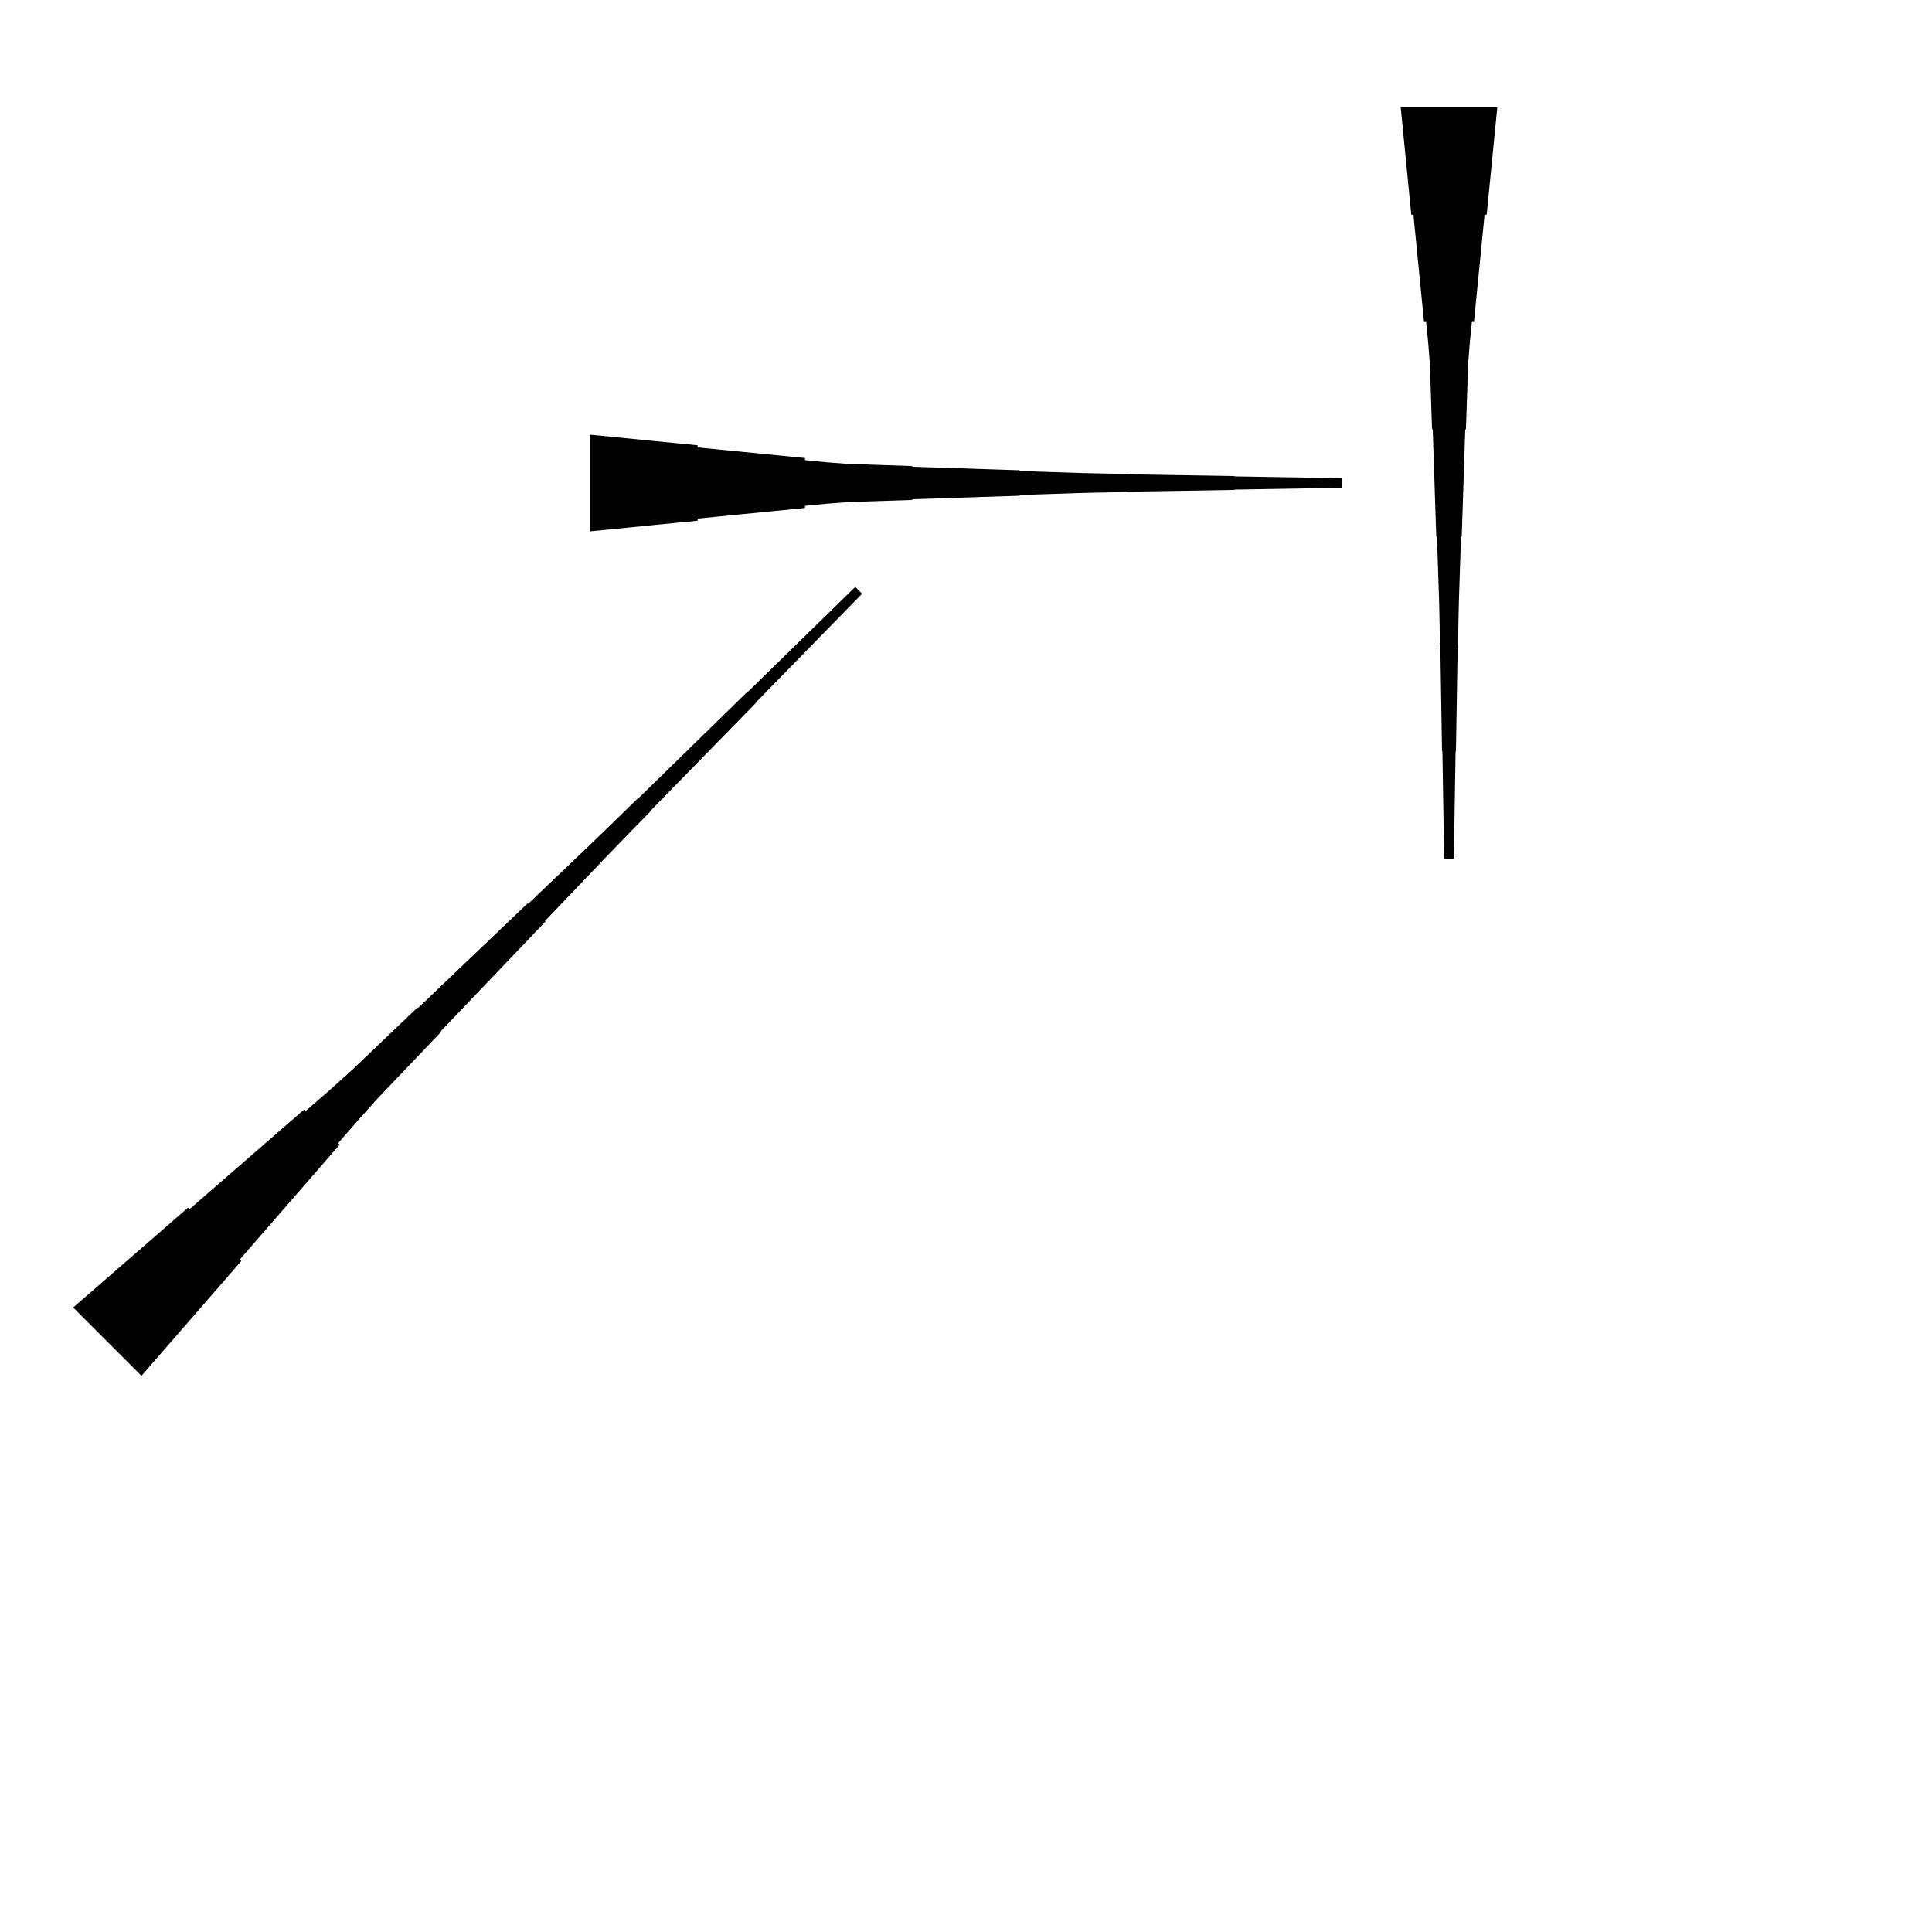
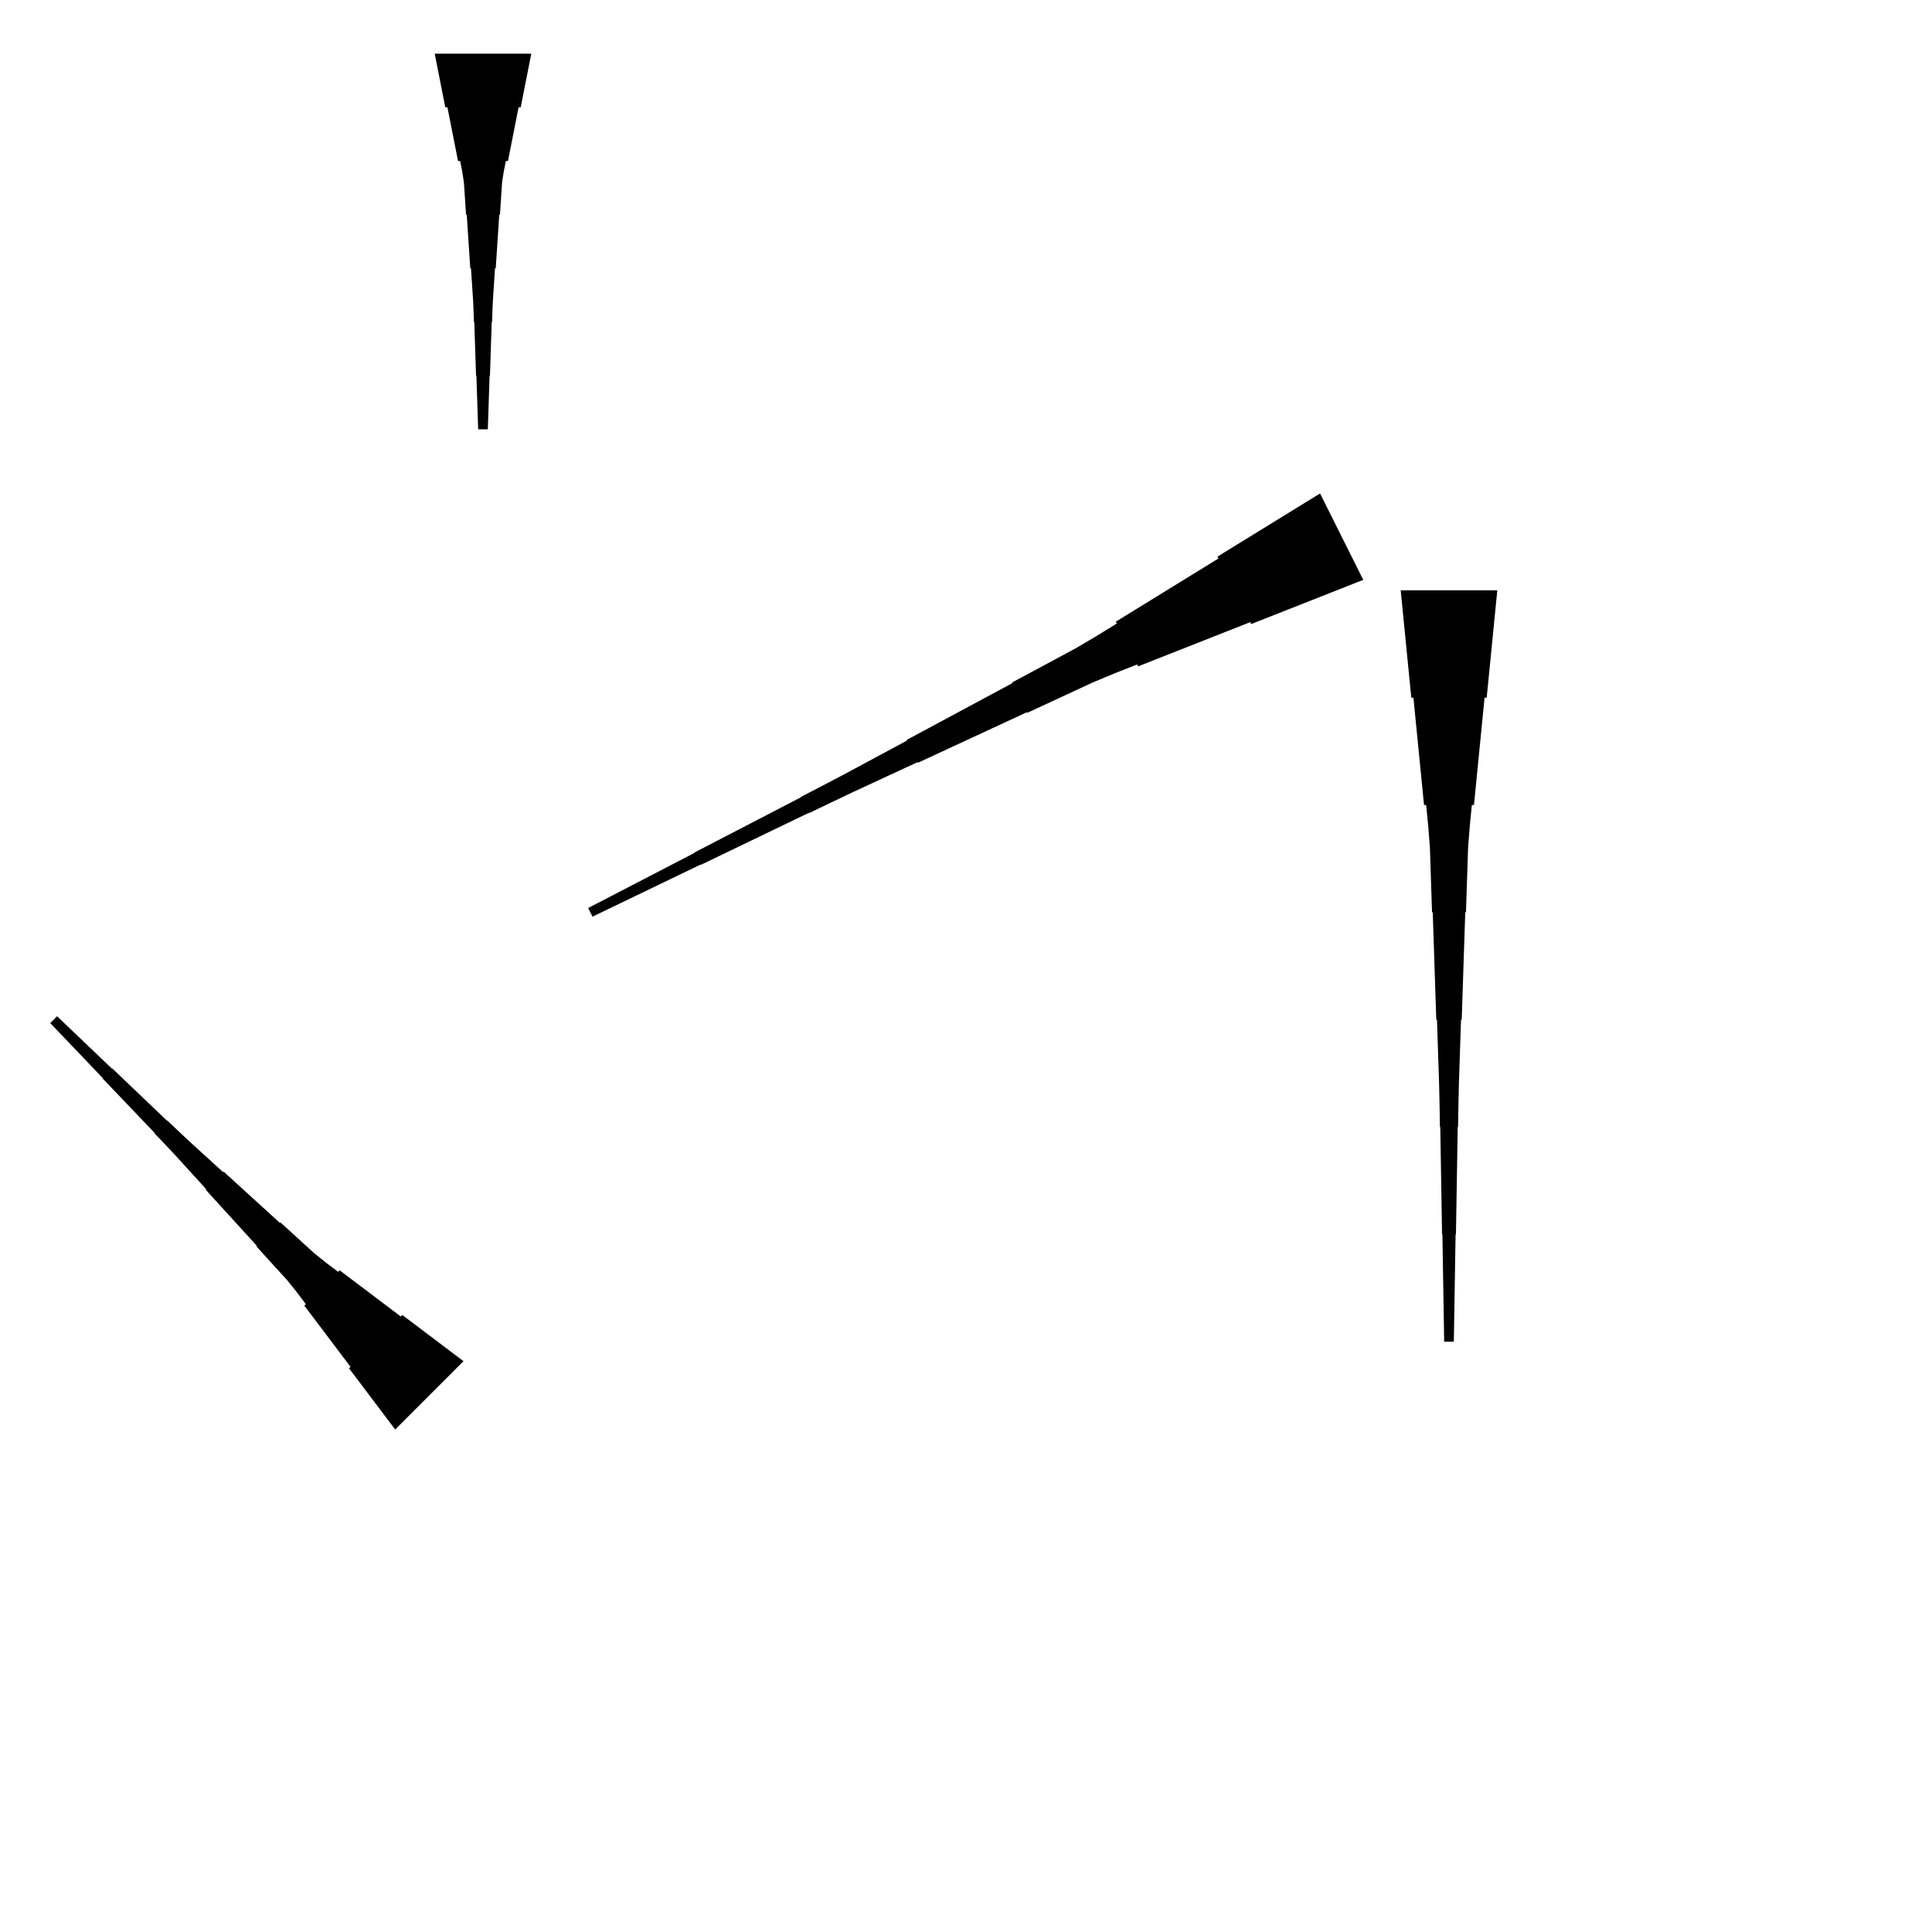
<svg xmlns="http://www.w3.org/2000/svg" version="1.1" width="283.465pt" height="283.465pt" viewBox="0 0 283.465 283.465">
-   <polygon points="10.737 191.839 14.107 188.91 17.476 185.98 20.846 183.051 24.215 180.121 27.585 177.191 27.805 177.411 31.175 174.482 34.544 171.552 37.914 168.623 41.283 165.693 44.653 162.763 44.873 162.983 48.243 160.054 51.563 157.075 54.786 153.999 58.009 150.923 61.232 147.846 61.306 147.92 64.528 144.843 67.751 141.767 70.974 138.691 74.197 135.615 77.42 132.538 77.493 132.612 80.716 129.535 83.939 126.459 87.162 123.383 90.361 120.282 93.547 117.169 93.584 117.206 96.77 114.093 99.956 110.98 103.143 107.867 106.329 104.754 109.515 101.641 109.552 101.678 112.738 98.565 115.924 95.452 119.111 92.339 122.297 89.226 125.483 86.113 126.485 87.115 123.372 90.302 120.26 93.488 117.147 96.674 114.034 99.86 110.921 103.047 110.957 103.083 107.844 106.27 104.731 109.456 101.618 112.642 98.506 115.828 95.393 119.015 95.429 119.051 92.316 122.238 89.216 125.436 86.139 128.659 83.063 131.882 79.987 135.105 80.06 135.178 76.984 138.401 73.908 141.624 70.831 144.847 67.755 148.07 64.679 151.293 64.752 151.366 61.676 154.589 58.599 157.812 55.523 161.035 52.545 164.356 49.615 167.725 49.835 167.945 46.906 171.315 43.976 174.685 41.046 178.054 38.117 181.424 35.187 184.793 35.407 185.013 32.477 188.383 29.548 191.753 26.618 195.122 23.689 198.492 20.759 201.861" fill="rgba(0,0,0,1)" />
-   <polygon points="219.685 15.748 219.374 18.898 219.063 22.047 218.752 25.197 218.441 28.346 218.129 31.496 217.818 31.496 217.507 34.646 217.196 37.795 216.885 40.945 216.574 44.094 216.263 47.244 215.952 47.244 215.641 50.394 215.399 53.543 215.295 56.693 215.191 59.843 215.087 62.992 214.984 62.992 214.88 66.142 214.776 69.291 214.673 72.441 214.569 75.591 214.465 78.74 214.361 78.74 214.258 81.89 214.154 85.039 214.05 88.189 213.981 91.339 213.929 94.488 213.877 94.488 213.826 97.638 213.774 100.787 213.722 103.937 213.67 107.087 213.618 110.236 213.566 110.236 213.514 113.386 213.463 116.535 213.411 119.685 213.359 122.835 213.307 125.984 211.89 125.984 211.838 122.835 211.786 119.685 211.734 116.535 211.682 113.386 211.631 110.236 211.579 110.236 211.527 107.087 211.475 103.937 211.423 100.787 211.371 97.638 211.319 94.488 211.268 94.488 211.216 91.339 211.147 88.189 211.043 85.039 210.939 81.89 210.835 78.74 210.732 78.74 210.628 75.591 210.524 72.441 210.421 69.291 210.317 66.142 210.213 62.992 210.109 62.992 210.006 59.843 209.902 56.693 209.798 53.543 209.556 50.394 209.245 47.244 208.934 47.244 208.623 44.094 208.312 40.945 208.001 37.795 207.69 34.646 207.379 31.496 207.067 31.496 206.756 28.346 206.445 25.197 206.134 22.047 205.823 18.898 205.512 15.748" fill="rgba(0,0,0,1)" />
-   <polygon points="86.614 63.779 89.764 64.091 92.913 64.402 96.063 64.713 99.213 65.024 102.362 65.335 102.362 65.646 105.512 65.957 108.661 66.269 111.811 66.58 114.961 66.891 118.11 67.202 118.11 67.513 121.26 67.824 124.409 68.066 127.559 68.17 130.709 68.273 133.858 68.377 133.858 68.481 137.008 68.585 140.157 68.688 143.307 68.792 146.457 68.896 149.606 68.999 149.606 69.103 152.756 69.207 155.905 69.311 159.055 69.414 162.205 69.483 165.354 69.535 165.354 69.587 168.504 69.639 171.654 69.691 174.803 69.743 177.953 69.794 181.102 69.846 181.102 69.898 184.252 69.95 187.402 70.002 190.551 70.054 193.701 70.106 196.85 70.157 196.85 71.575 193.701 71.627 190.551 71.678 187.402 71.73 184.252 71.782 181.102 71.834 181.102 71.886 177.953 71.938 174.803 71.99 171.654 72.041 168.504 72.093 165.354 72.145 165.354 72.197 162.205 72.249 159.055 72.318 155.905 72.422 152.756 72.525 149.606 72.629 149.606 72.733 146.457 72.837 143.307 72.94 140.157 73.044 137.008 73.148 133.858 73.251 133.858 73.355 130.709 73.459 127.559 73.562 124.409 73.666 121.26 73.908 118.11 74.219 118.11 74.53 114.961 74.842 111.811 75.153 108.661 75.464 105.512 75.775 102.362 76.086 102.362 76.397 99.213 76.708 96.063 77.019 92.913 77.331 89.764 77.642 86.614 77.953" fill="rgba(0,0,0,1)" />
+   <polygon points="219.685 86.614 219.374 89.764 219.063 92.913 218.752 96.063 218.441 99.213 218.129 102.362 217.818 102.362 217.507 105.512 217.196 108.661 216.885 111.811 216.574 114.961 216.263 118.11 215.952 118.11 215.641 121.26 215.399 124.409 215.295 127.559 215.191 130.709 215.087 133.858 214.984 133.858 214.88 137.008 214.776 140.157 214.673 143.307 214.569 146.457 214.465 149.606 214.361 149.606 214.258 152.756 214.154 155.905 214.05 159.055 213.981 162.205 213.929 165.354 213.877 165.354 213.826 168.504 213.774 171.654 213.722 174.803 213.67 177.953 213.618 181.102 213.566 181.102 213.514 184.252 213.463 187.402 213.411 190.551 213.359 193.701 213.307 196.85 211.89 196.85 211.838 193.701 211.786 190.551 211.734 187.402 211.682 184.252 211.631 181.102 211.579 181.102 211.527 177.953 211.475 174.803 211.423 171.654 211.371 168.504 211.319 165.354 211.268 165.354 211.216 162.205 211.147 159.055 211.043 155.905 210.939 152.756 210.835 149.606 210.732 149.606 210.628 146.457 210.524 143.307 210.421 140.157 210.317 137.008 210.213 133.858 210.109 133.858 210.006 130.709 209.902 127.559 209.798 124.409 209.556 121.26 209.245 118.11 208.934 118.11 208.623 114.961 208.312 111.811 208.001 108.661 207.69 105.512 207.379 102.362 207.067 102.362 206.756 99.213 206.445 96.063 206.134 92.913 205.823 89.764 205.512 86.614" fill="rgba(0,0,0,1)" />
+   <polygon points="77.953 7.874 77.642 9.449 77.331 11.024 77.019 12.598 76.708 14.173 76.397 15.748 76.086 15.748 75.775 17.323 75.464 18.898 75.153 20.472 74.842 22.047 74.53 23.622 74.219 23.622 73.908 25.197 73.666 26.772 73.562 28.346 73.459 29.921 73.355 31.496 73.251 31.496 73.148 33.071 73.044 34.646 72.94 36.221 72.837 37.795 72.733 39.37 72.629 39.37 72.525 40.945 72.422 42.52 72.318 44.094 72.249 45.669 72.197 47.244 72.145 47.244 72.093 48.819 72.041 50.394 71.99 51.968 71.938 53.543 71.886 55.118 71.834 55.118 71.782 56.693 71.73 58.268 71.678 59.843 71.627 61.417 71.575 62.992 70.157 62.992 70.106 61.417 70.054 59.843 70.002 58.268 69.95 56.693 69.898 55.118 69.846 55.118 69.794 53.543 69.743 51.968 69.691 50.394 69.639 48.819 69.587 47.244 69.535 47.244 69.483 45.669 69.414 44.094 69.311 42.52 69.207 40.945 69.103 39.37 68.999 39.37 68.896 37.795 68.792 36.221 68.688 34.646 68.585 33.071 68.481 31.496 68.377 31.496 68.273 29.921 68.17 28.346 68.066 26.772 67.824 25.197 67.513 23.622 67.202 23.622 66.891 22.047 66.58 20.472 66.269 18.898 65.957 17.323 65.646 15.748 65.335 15.748 65.024 14.173 64.713 12.598 64.402 11.024 64.091 9.449 63.779 7.874" fill="rgba(0,0,0,1)" />
+   <polygon points="57.981 209.735 56.626 207.941 55.272 206.146 53.917 204.351 52.562 202.556 51.207 200.761 51.427 200.541 50.072 198.747 48.718 196.952 47.363 195.157 46.008 193.362 44.653 191.567 44.873 191.347 43.518 189.553 42.114 187.807 40.613 186.159 39.112 184.511 37.61 182.862 37.684 182.789 36.182 181.141 34.681 179.493 33.179 177.845 31.678 176.196 30.176 174.548 30.249 174.475 28.748 172.827 27.247 171.179 25.745 169.531 24.219 167.907 22.681 166.295 22.718 166.259 21.18 164.647 19.641 163.036 18.103 161.424 16.565 159.813 15.027 158.201 15.064 158.165 13.525 156.553 11.987 154.942 10.449 153.33 8.911 151.719 7.373 150.107 8.375 149.105 9.987 150.643 11.598 152.181 13.21 153.72 14.821 155.258 16.433 156.796 16.469 156.759 18.081 158.297 19.692 159.835 21.303 161.374 22.915 162.912 24.526 164.45 24.563 164.413 26.175 165.951 27.798 167.477 29.446 168.979 31.095 170.48 32.743 171.982 32.816 171.908 34.464 173.41 36.112 174.911 37.76 176.413 39.409 177.914 41.057 179.416 41.13 179.342 42.778 180.844 44.426 182.345 46.074 183.847 47.82 185.25 49.615 186.605 49.835 186.385 51.63 187.74 53.425 189.095 55.219 190.45 57.014 191.805 58.809 193.159 59.029 192.939 60.824 194.294 62.619 195.649 64.413 197.004 66.208 198.359 68.003 199.713" fill="rgba(0,0,0,1)" />
+   <polygon points="200.02 85.079 196.731 86.375 193.442 87.672 190.153 88.968 186.865 90.265 183.576 91.561 183.437 91.283 180.148 92.579 176.859 93.876 173.571 95.173 170.282 96.469 166.993 97.766 166.854 97.487 163.565 98.784 160.307 100.142 157.111 101.624 153.915 103.106 150.719 104.588 150.673 104.496 147.477 105.978 144.281 107.46 141.085 108.942 137.889 110.424 134.693 111.906 134.647 111.813 131.451 113.295 128.255 114.777 125.059 116.259 121.878 117.772 118.705 119.301 118.682 119.254 115.509 120.783 112.337 122.311 109.164 123.84 105.991 125.368 102.818 126.896 102.795 126.85 99.622 128.378 96.45 129.907 93.277 131.435 90.104 132.964 86.931 134.492 86.297 133.224 89.424 131.603 92.55 129.982 95.677 128.361 98.803 126.74 101.929 125.118 101.906 125.072 105.033 123.451 108.159 121.83 111.285 120.209 114.412 118.587 117.538 116.966 117.515 116.92 120.641 115.299 123.76 113.662 126.863 111.995 129.967 110.327 133.07 108.659 133.023 108.567 136.127 106.899 139.23 105.231 142.333 103.564 145.436 101.896 148.54 100.229 148.493 100.136 151.596 98.469 154.7 96.801 157.803 95.133 160.844 93.342 163.855 91.489 163.716 91.211 166.726 89.358 169.737 87.505 172.747 85.651 175.757 83.798 178.768 81.945 178.629 81.667 181.639 79.814 184.65 77.961 187.66 76.108 190.671 74.255 193.681 72.402" fill="rgba(0,0,0,1)" />
</svg>
